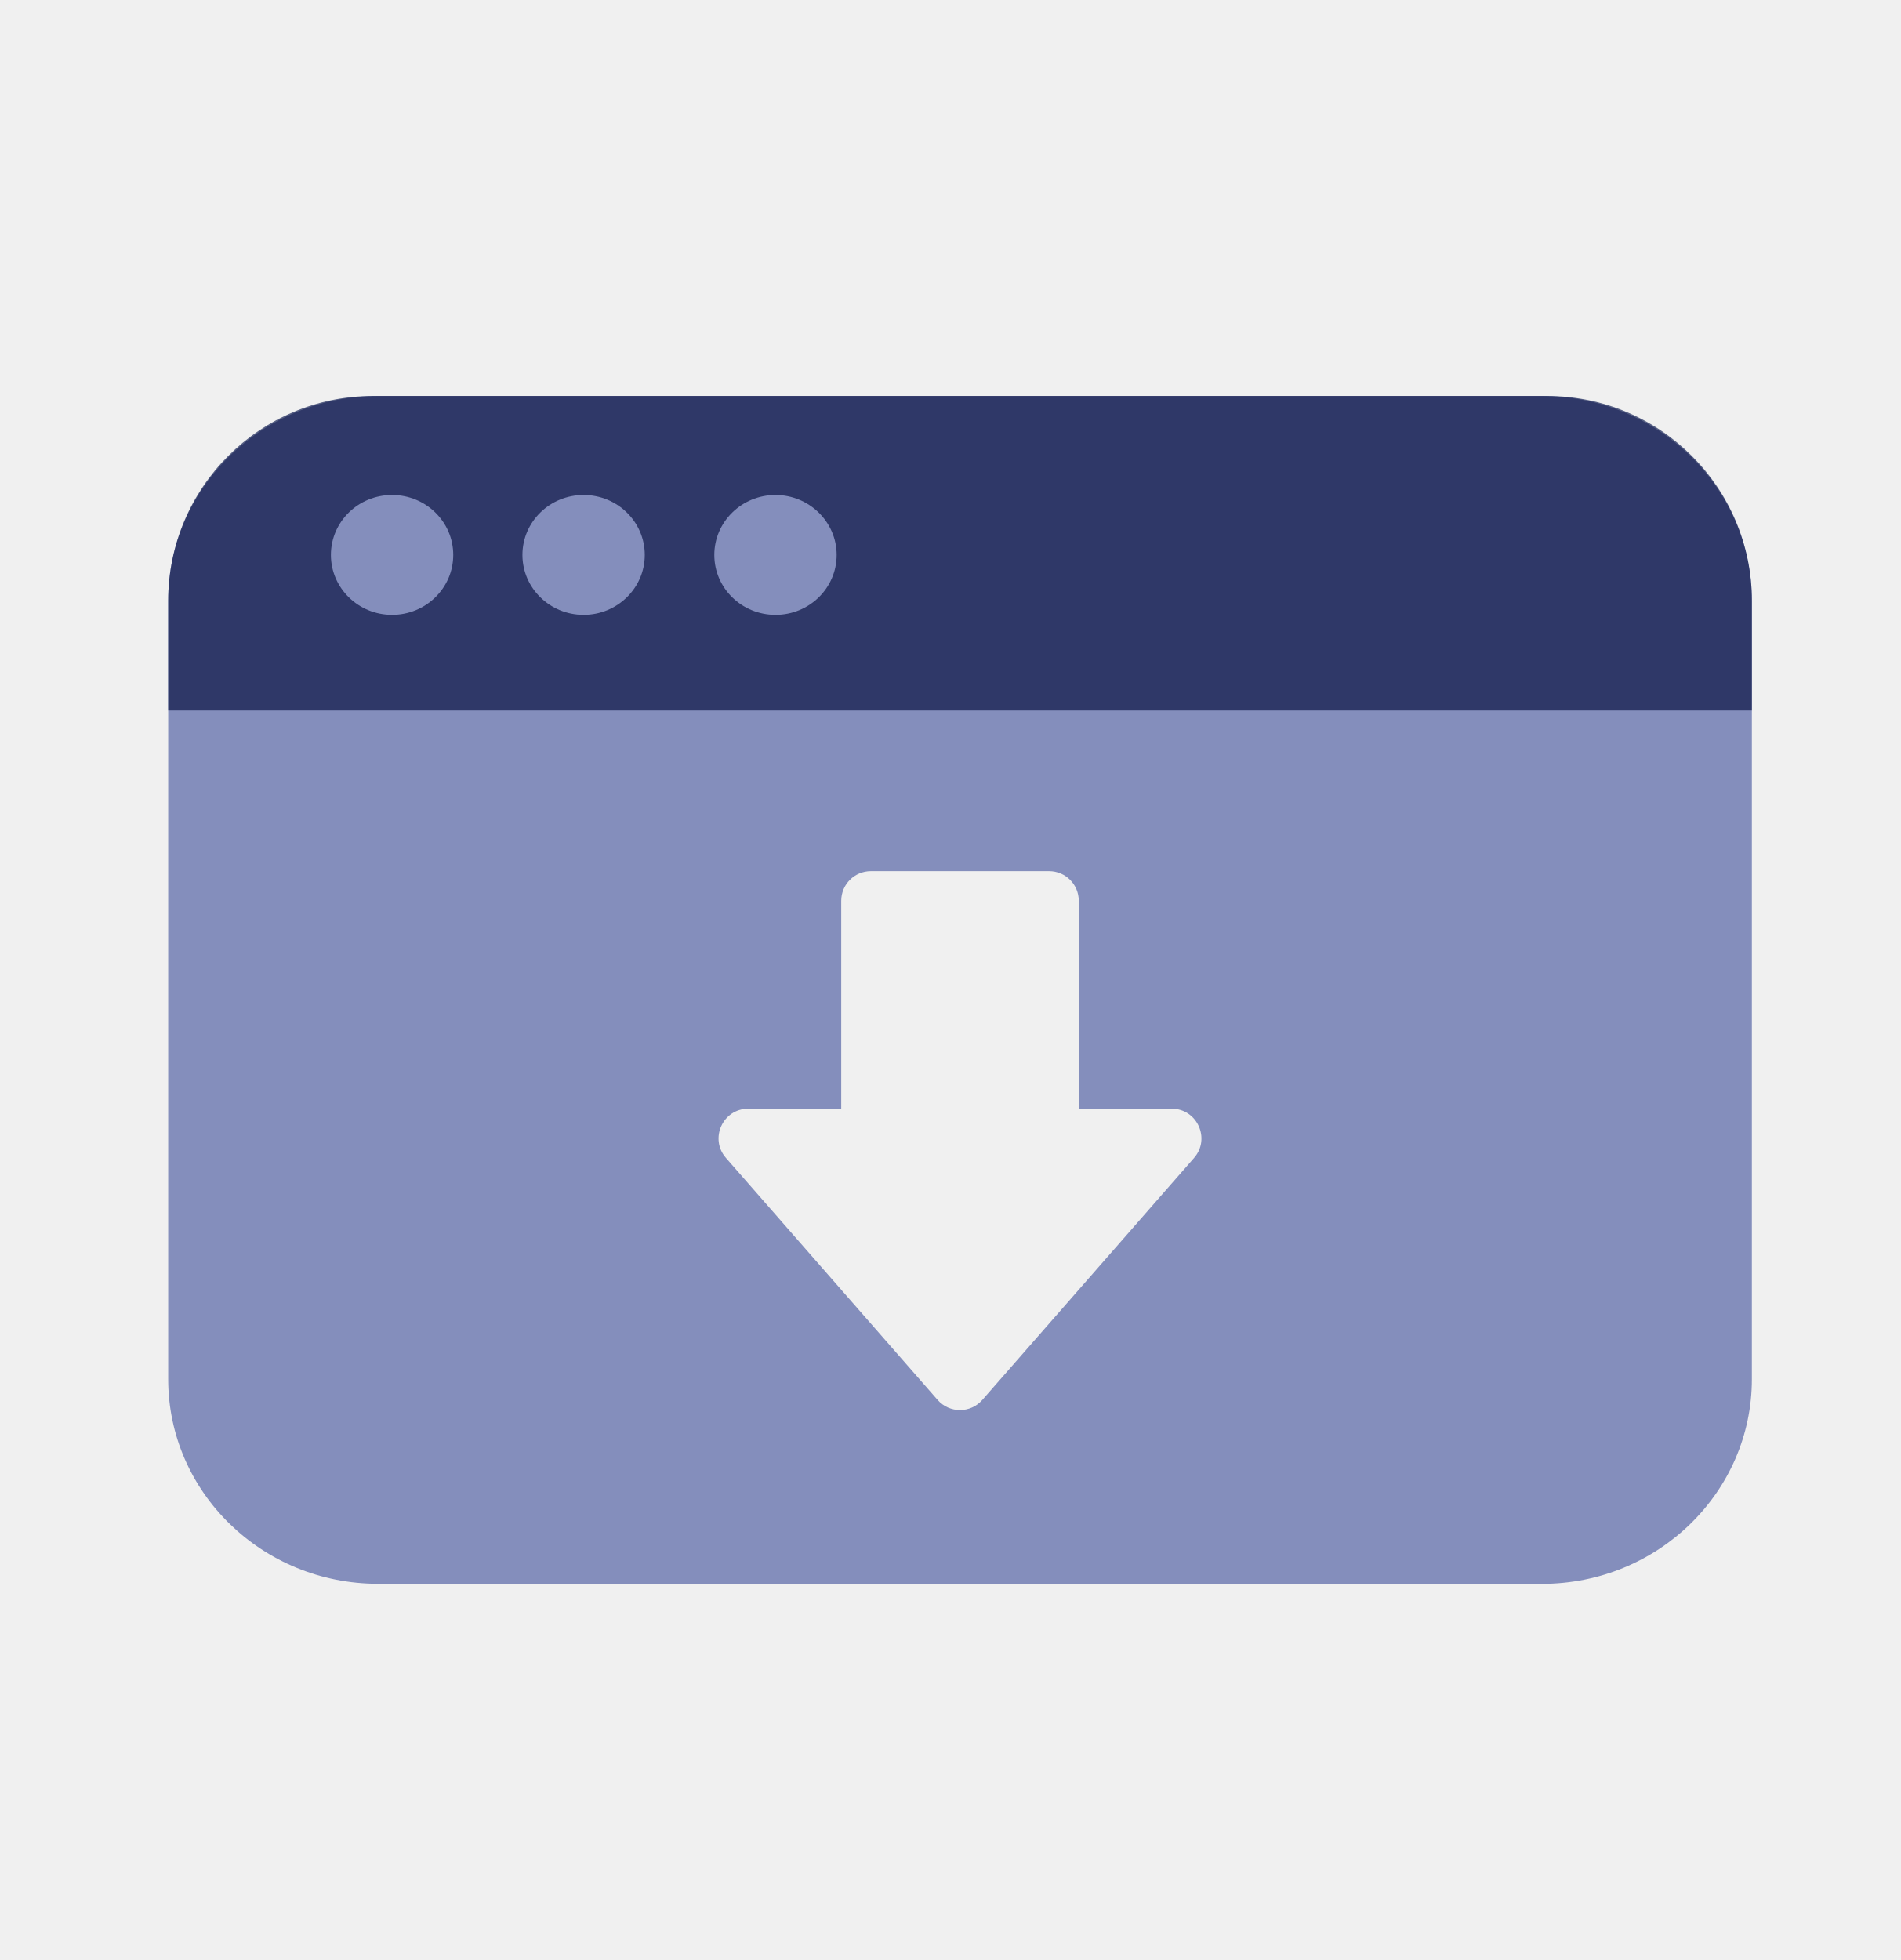
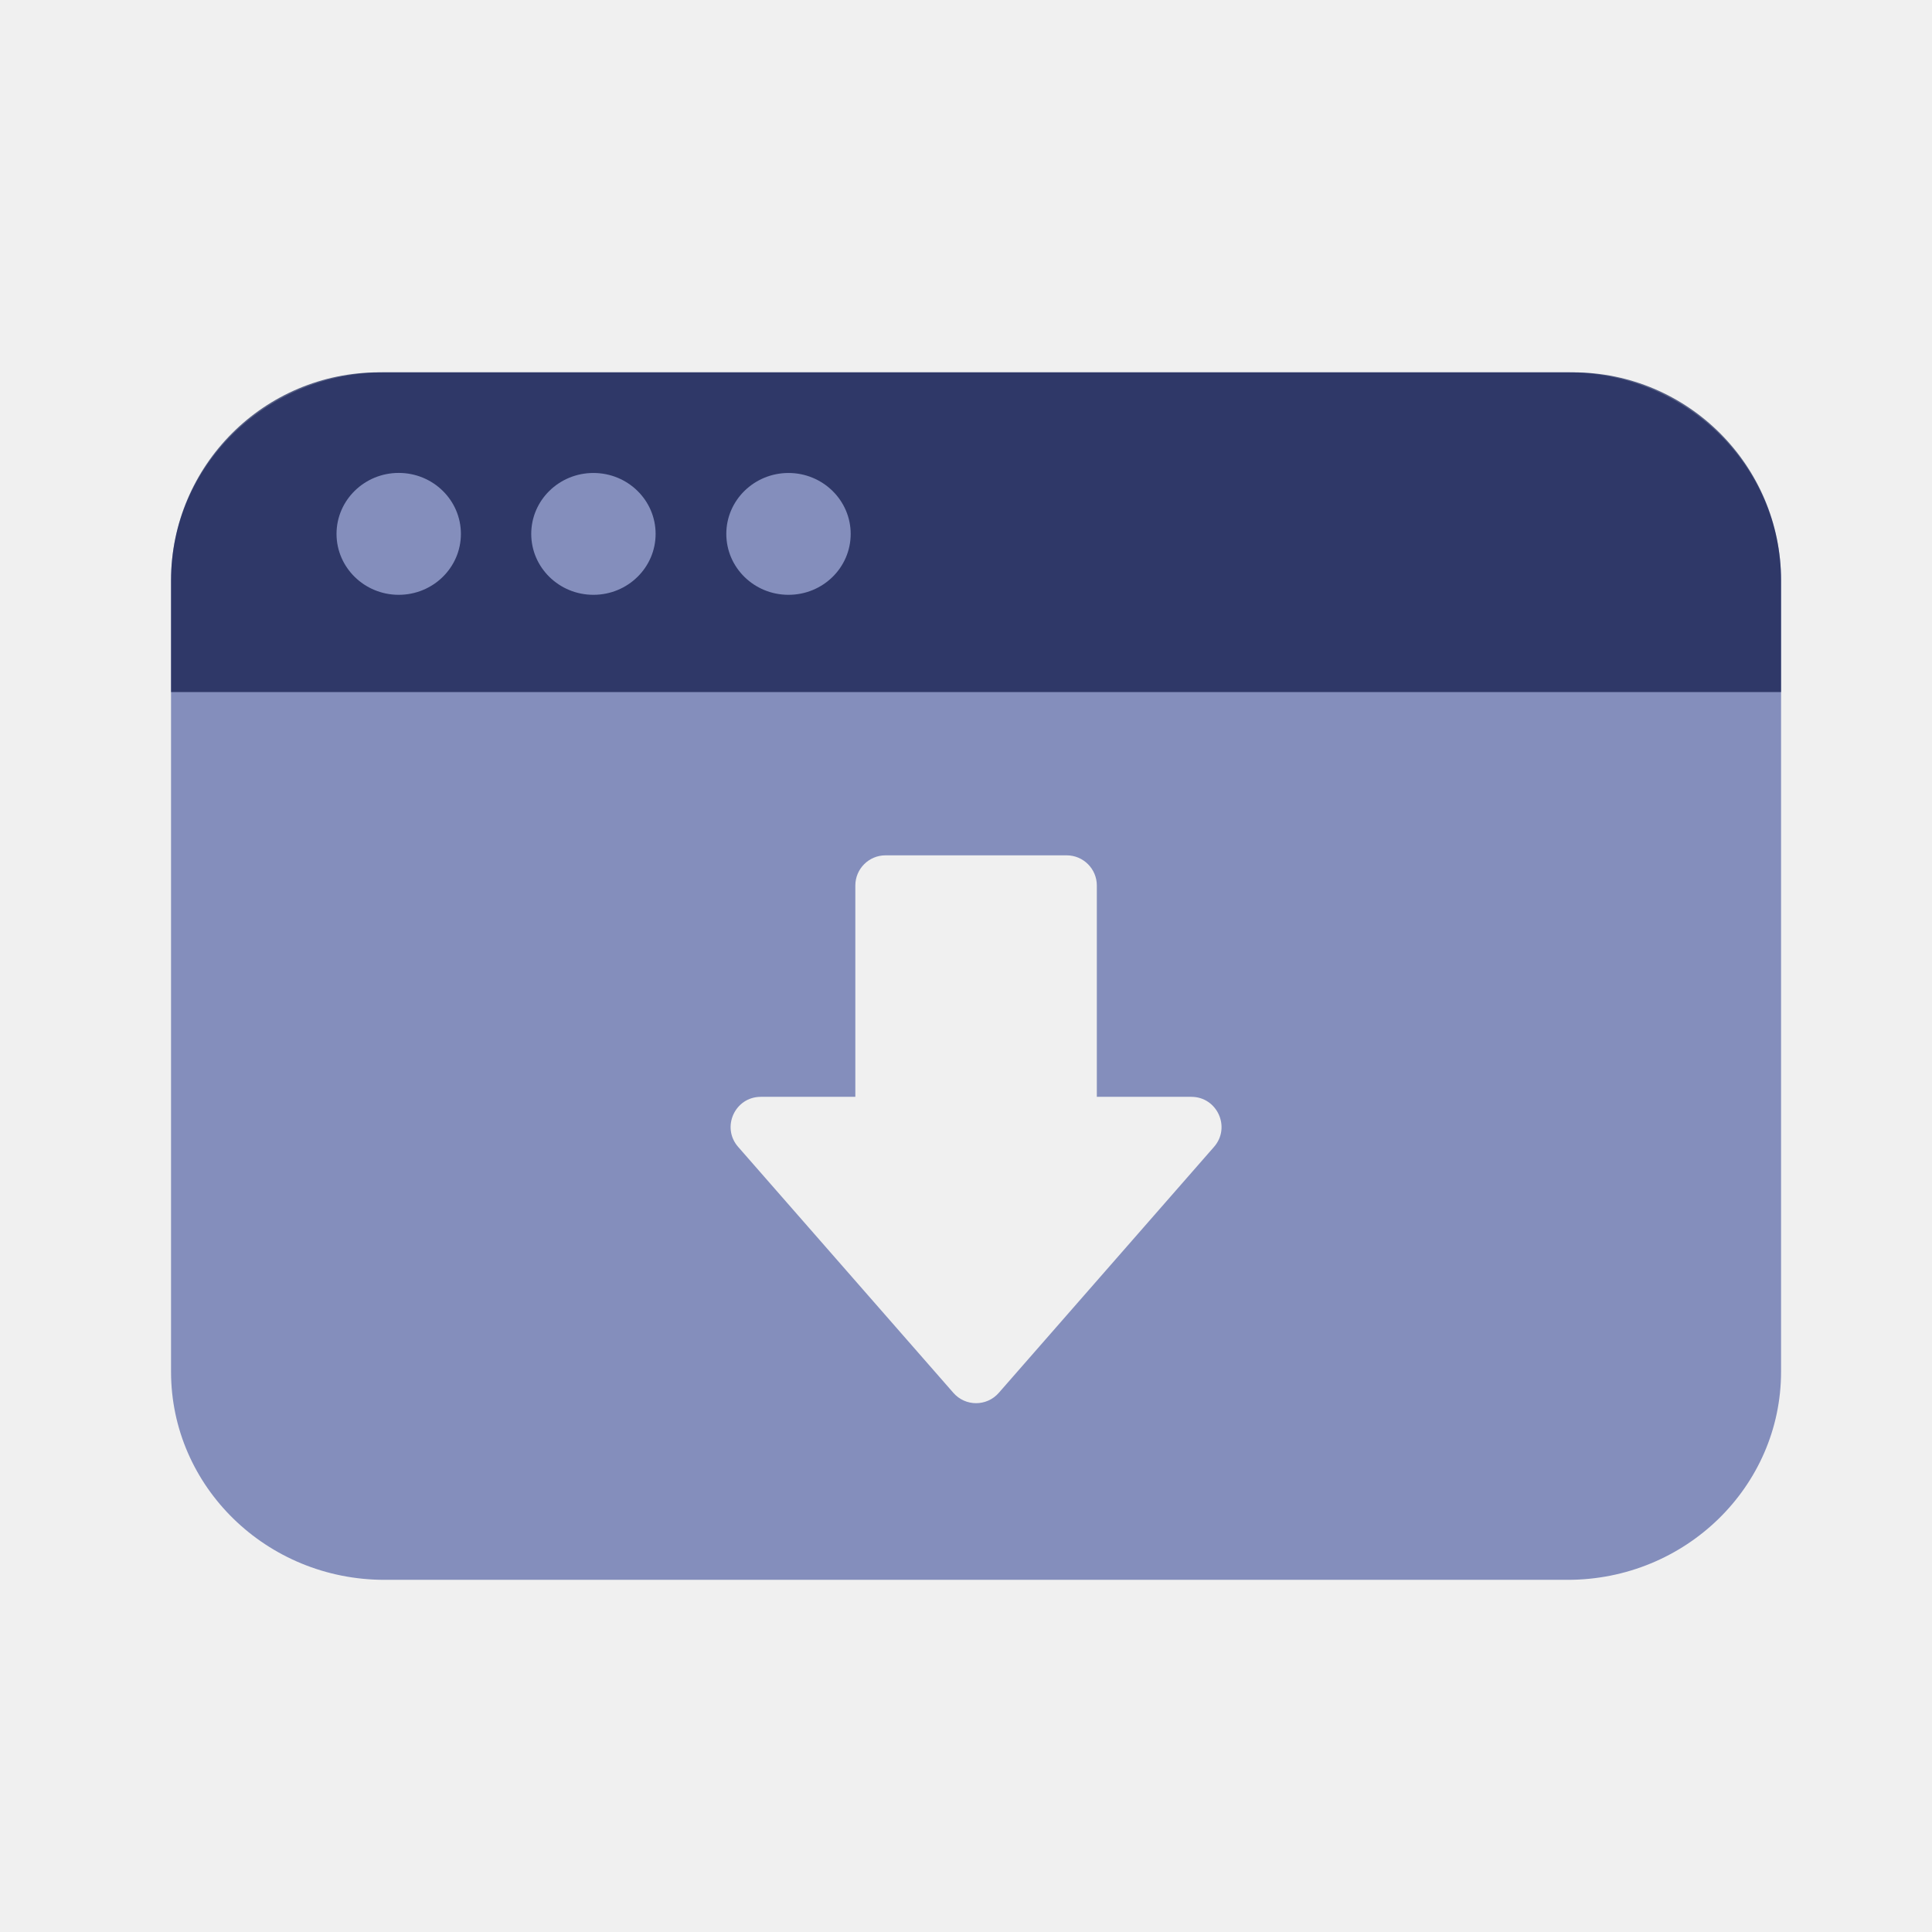
- <svg xmlns="http://www.w3.org/2000/svg" width="32" height="33" viewBox="0 0 32 33" fill="none">
-   <g style="mix-blend-mode:multiply">
-     <path d="M25.963 6.667L6.367 6.667C4.415 6.667 2.832 8.21 2.832 10.114V23.22C2.832 25.123 4.415 26.666 6.367 26.666L25.963 26.667C27.916 26.667 29.499 25.123 29.499 23.22V10.114C29.499 8.21 27.916 6.667 25.963 6.667Z" fill="#8C97C8" />
+ <svg xmlns="http://www.w3.org/2000/svg" width="32" height="32" viewBox="0 0 32 32" fill="none">
+   <g clip-path="url(#clip0_100_3385)">
    <g style="mix-blend-mode:multiply">
-       <path d="M6.279 6.667L26.052 6.667C27.955 6.667 29.499 8.211 29.499 10.114V11.962H2.832V10.114C2.832 8.211 4.376 6.667 6.279 6.667Z" fill="#5B658C" />
+       <path d="M25.965 6.167L6.369 6.167C4.416 6.167 2.833 7.71 2.833 9.614V22.72C2.833 24.623 4.416 26.167 6.369 26.167L25.965 26.167C27.917 26.167 29.5 24.623 29.5 22.72V9.614C29.5 7.71 27.917 6.167 25.965 6.167Z" fill="#8C97C8" />
+       <g style="mix-blend-mode:multiply">
+         <path d="M6.281 6.167L26.053 6.167C27.956 6.167 29.5 7.711 29.5 9.614V11.463H2.833V9.614C2.833 7.711 4.377 6.167 6.281 6.167Z" fill="#5B658C" />
+       </g>
+       <path d="M14.09 8.843C14.09 9.401 13.63 9.852 13.06 9.852C12.491 9.852 12.03 9.401 12.03 8.843C12.03 8.285 12.493 7.834 13.06 7.834C13.628 7.834 14.09 8.287 14.09 8.843Z" fill="#8C97C8" />
+       <path d="M9.829 9.852C10.398 9.852 10.859 9.4 10.859 8.843C10.859 8.285 10.398 7.834 9.829 7.834C9.26 7.834 8.799 8.285 8.799 8.843C8.799 9.4 9.26 9.852 9.829 9.852Z" fill="#8C97C8" />
+       <path d="M6.604 9.852C7.173 9.852 7.634 9.4 7.634 8.843C7.634 8.285 7.173 7.833 6.604 7.833C6.036 7.833 5.574 8.285 5.574 8.843C5.574 9.4 6.036 9.852 6.604 9.852Z" fill="#8C97C8" />
+       <path d="M16.543 23.07C16.344 23.298 15.99 23.298 15.791 23.07L12.226 18.996C11.943 18.673 12.172 18.167 12.602 18.167H14.167V14.667C14.167 14.391 14.391 14.167 14.667 14.167H17.667C17.943 14.167 18.167 14.391 18.167 14.667V18.167H19.732C20.161 18.167 20.391 18.673 20.108 18.996L16.543 23.07Z" fill="white" />
    </g>
-     <path d="M14.088 9.343C14.088 9.901 13.628 10.352 13.058 10.352C12.489 10.352 12.028 9.901 12.028 9.343C12.028 8.785 12.491 8.334 13.058 8.334C13.625 8.334 14.088 8.787 14.088 9.343Z" fill="#8C97C8" />
-     <path d="M9.827 10.352C10.395 10.352 10.857 9.9 10.857 9.343C10.857 8.785 10.395 8.334 9.827 8.334C9.258 8.334 8.797 8.785 8.797 9.343C8.797 9.9 9.258 10.352 9.827 10.352Z" fill="#8C97C8" />
-     <path d="M6.602 10.352C7.171 10.352 7.632 9.9 7.632 9.343C7.632 8.785 7.171 8.334 6.602 8.334C6.033 8.334 5.572 8.785 5.572 9.343C5.572 9.9 6.033 10.352 6.602 10.352Z" fill="#8C97C8" />
-     <path d="M16.541 23.57C16.342 23.798 15.988 23.798 15.788 23.57L12.224 19.496C11.941 19.173 12.17 18.667 12.6 18.667H14.165V15.167C14.165 14.89 14.389 14.667 14.665 14.667H17.665C17.941 14.667 18.165 14.89 18.165 15.167V18.667H19.73C20.159 18.667 20.389 19.173 20.106 19.496L16.541 23.57Z" fill="white" />
  </g>
+   <defs>
+     <clipPath id="clip0_100_3385">
+       <rect width="32" height="32" fill="white" />
+     </clipPath>
+   </defs>
</svg>
